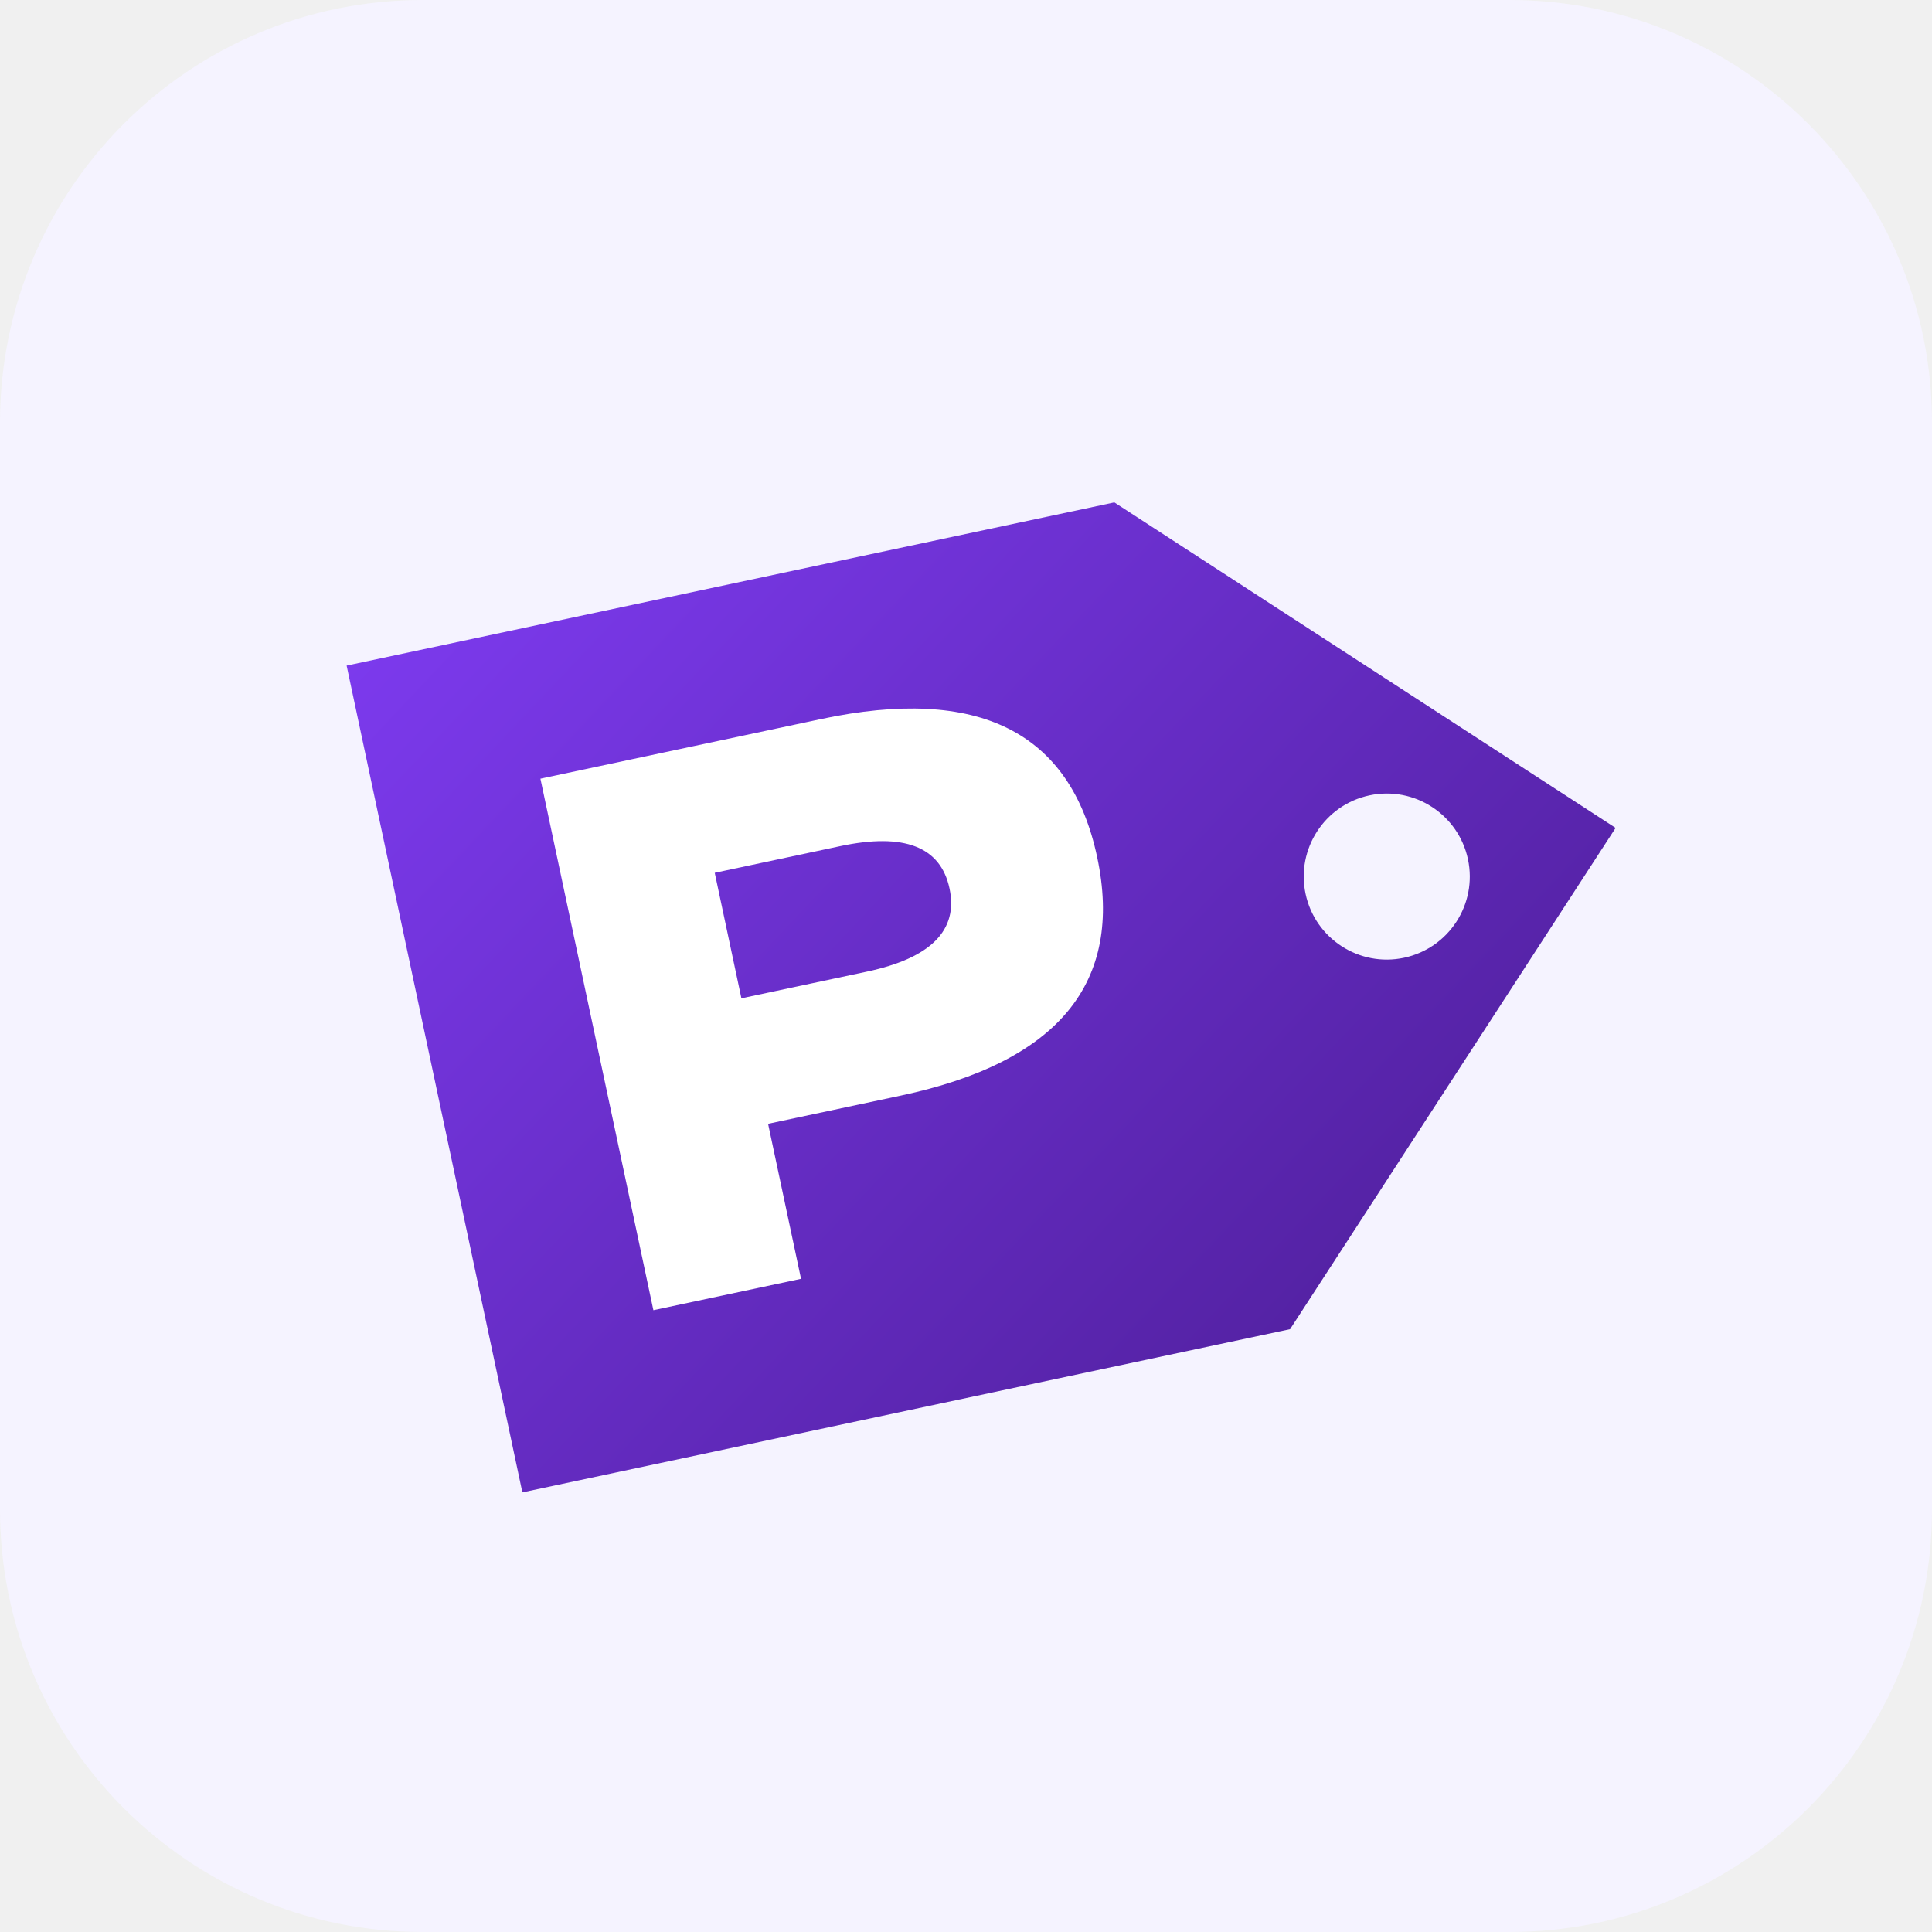
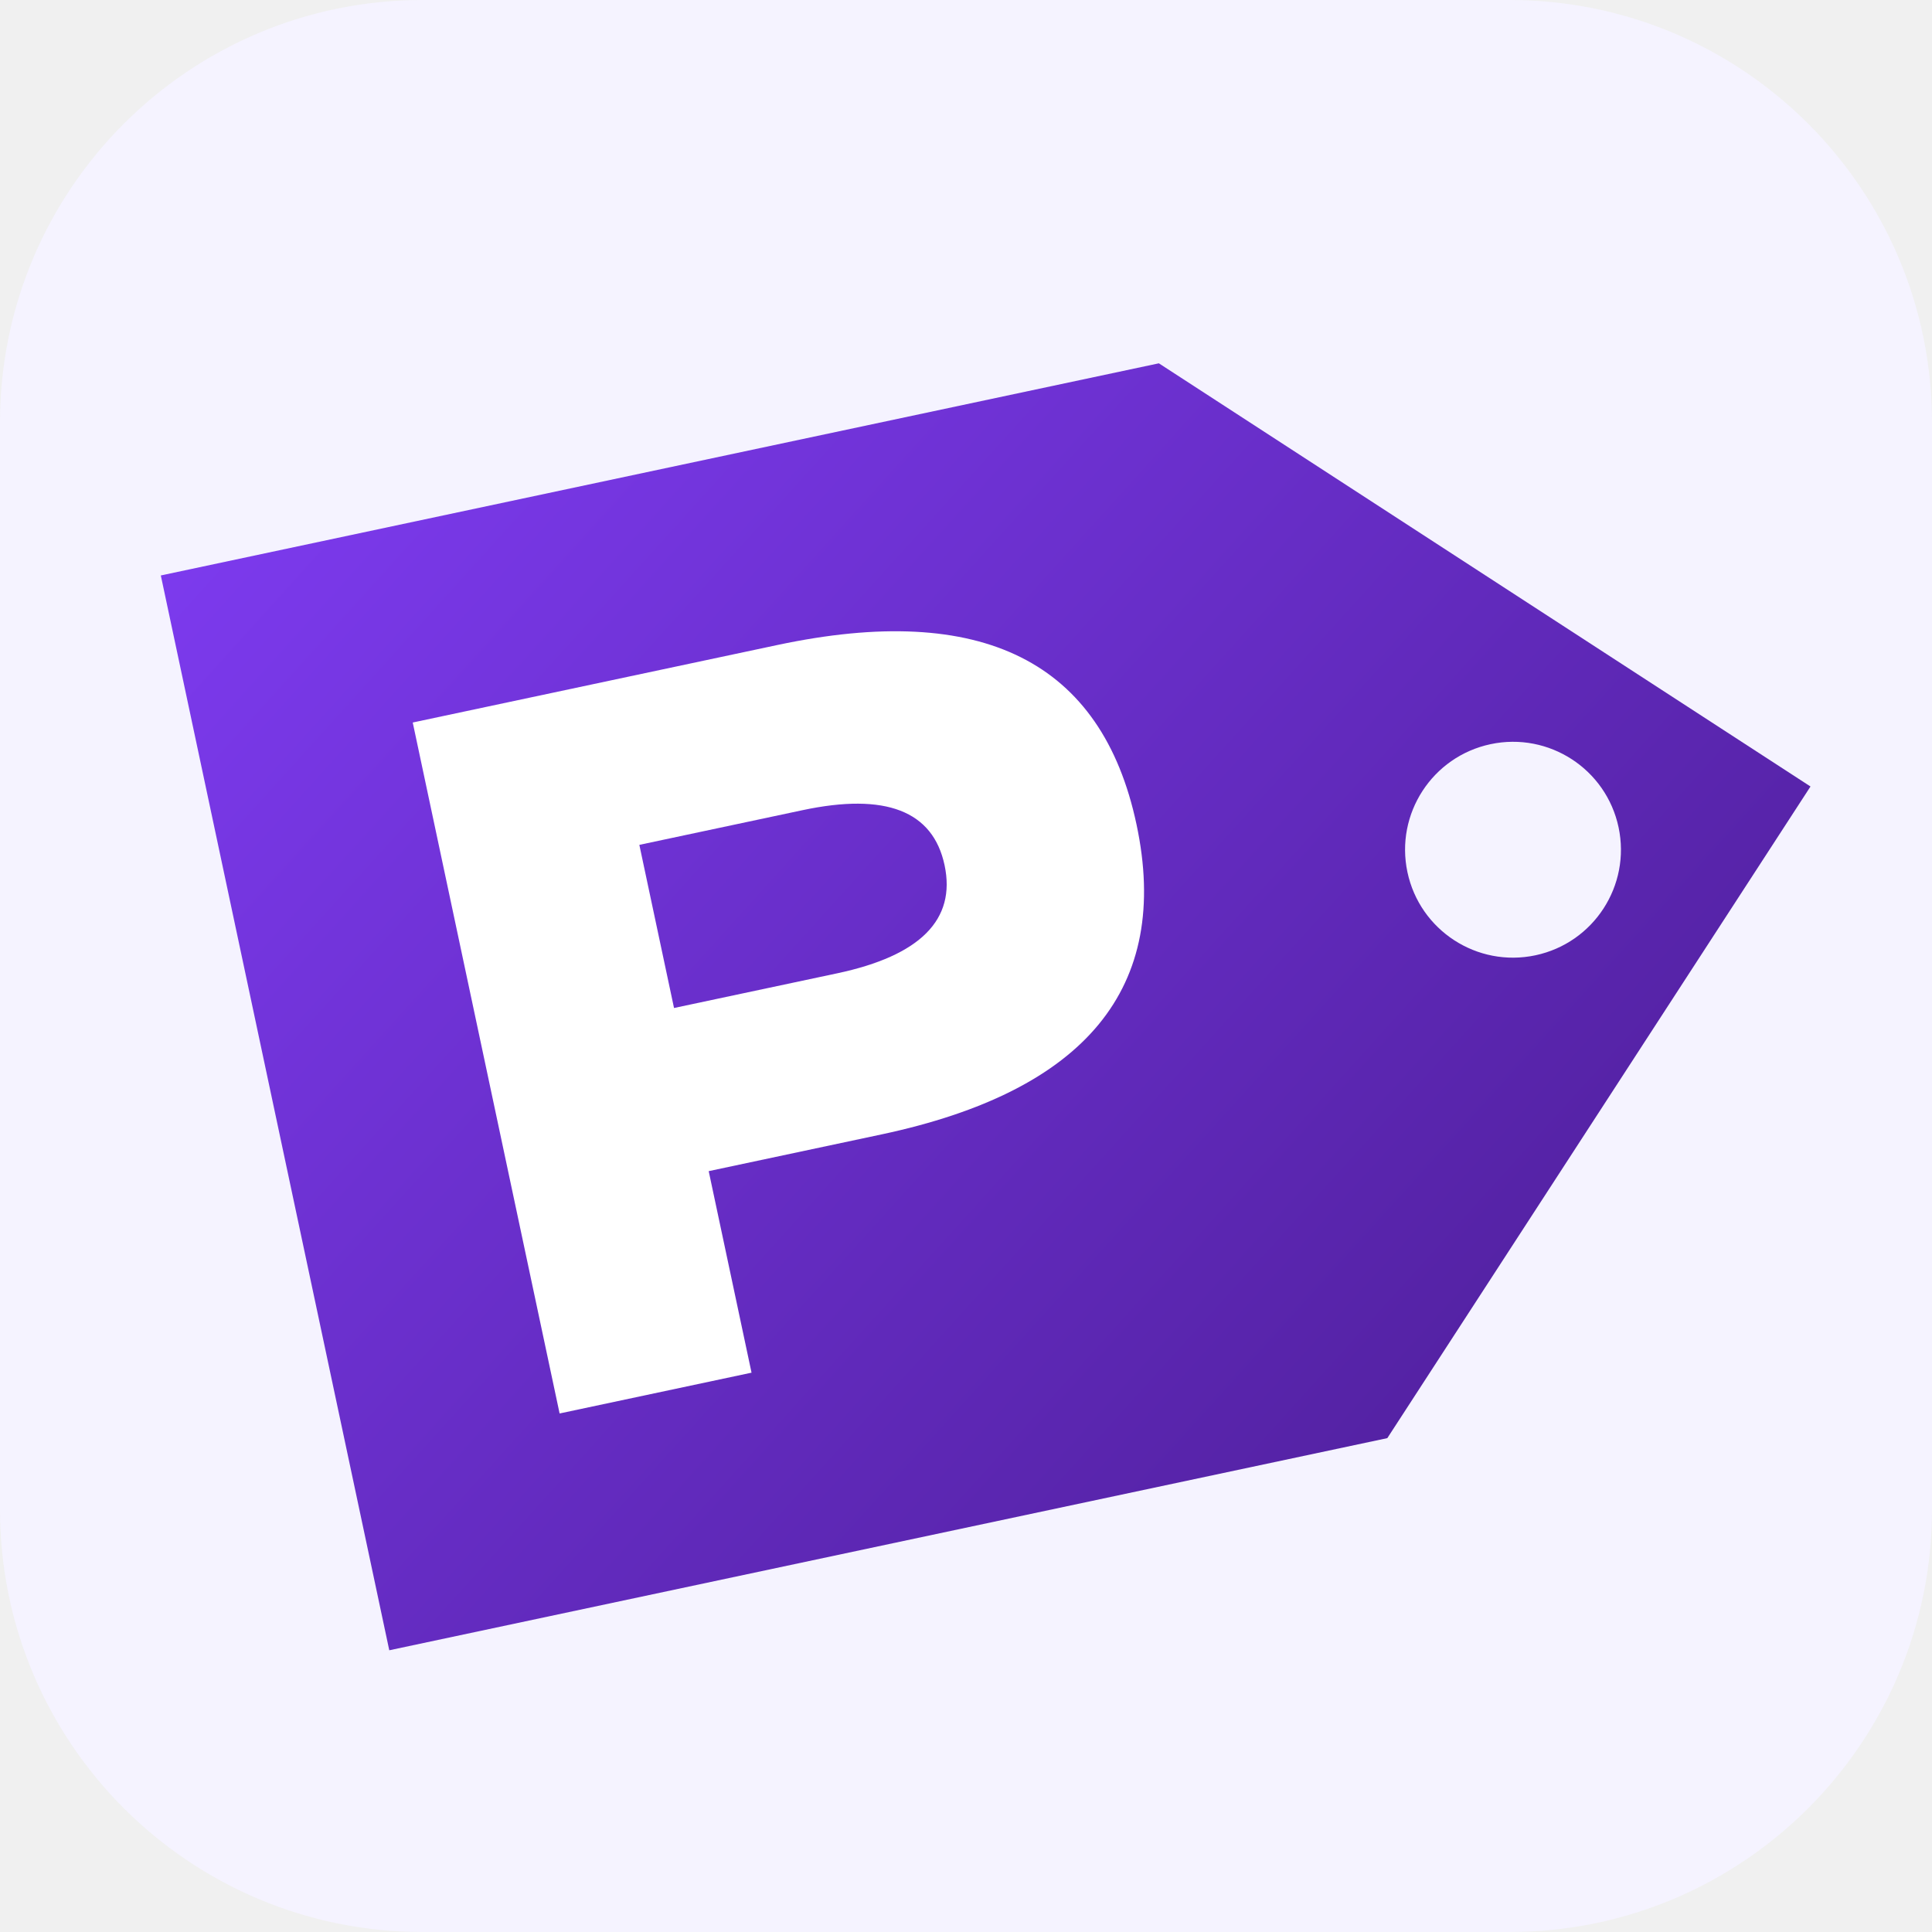
<svg xmlns="http://www.w3.org/2000/svg" viewBox="0 0 512 512" role="img" aria-label="Pallio 10 — price-tag P (commerce)">
  <defs>
    <linearGradient id="g10" x1="0" y1="0" x2="1" y2="1">
      <stop offset="0%" stop-color="#7c3aed" />
      <stop offset="100%" stop-color="#4c1d95" />
    </linearGradient>
  </defs>
  <rect width="512" height="512" rx="112" fill="#f5f3ff" />
  <g transform="rotate(-12 256 256)">
-     <path d="M 112 144              L 320 144              L 432 256              L 320 368              L 112 368              Z" fill="url(#g10)" />
-     <circle cx="370" cy="256" r="22" fill="#f5f3ff" />
-     <path d="M 156 184          L 156 328          L 196 328          L 196 286          L 232 286          Q 296 286 296 235          Q 296 184 232 184          Z          M 196 218          L 230 218          Q 256 218 256 235          Q 256 252 230 252          L 196 252          Z" fill="#ffffff" />
+     <g transform="translate(256 256) scale(1.30) translate(-256 -256)">
+       <path d="M 112 144                L 320 144                L 432 256                L 320 368                L 112 368                Z" fill="url(#g10)" />
+       <circle cx="370" cy="256" r="22" fill="#f5f3ff" />
+       <path d="M 156 184            L 156 328            L 196 328            L 196 286            L 232 286            Q 296 286 296 235            Q 296 184 232 184            Z            M 196 218            L 230 218            Q 256 218 256 235            Q 256 252 230 252            L 196 252            Z" fill="#ffffff" />
+     </g>
  </g>
</svg>
